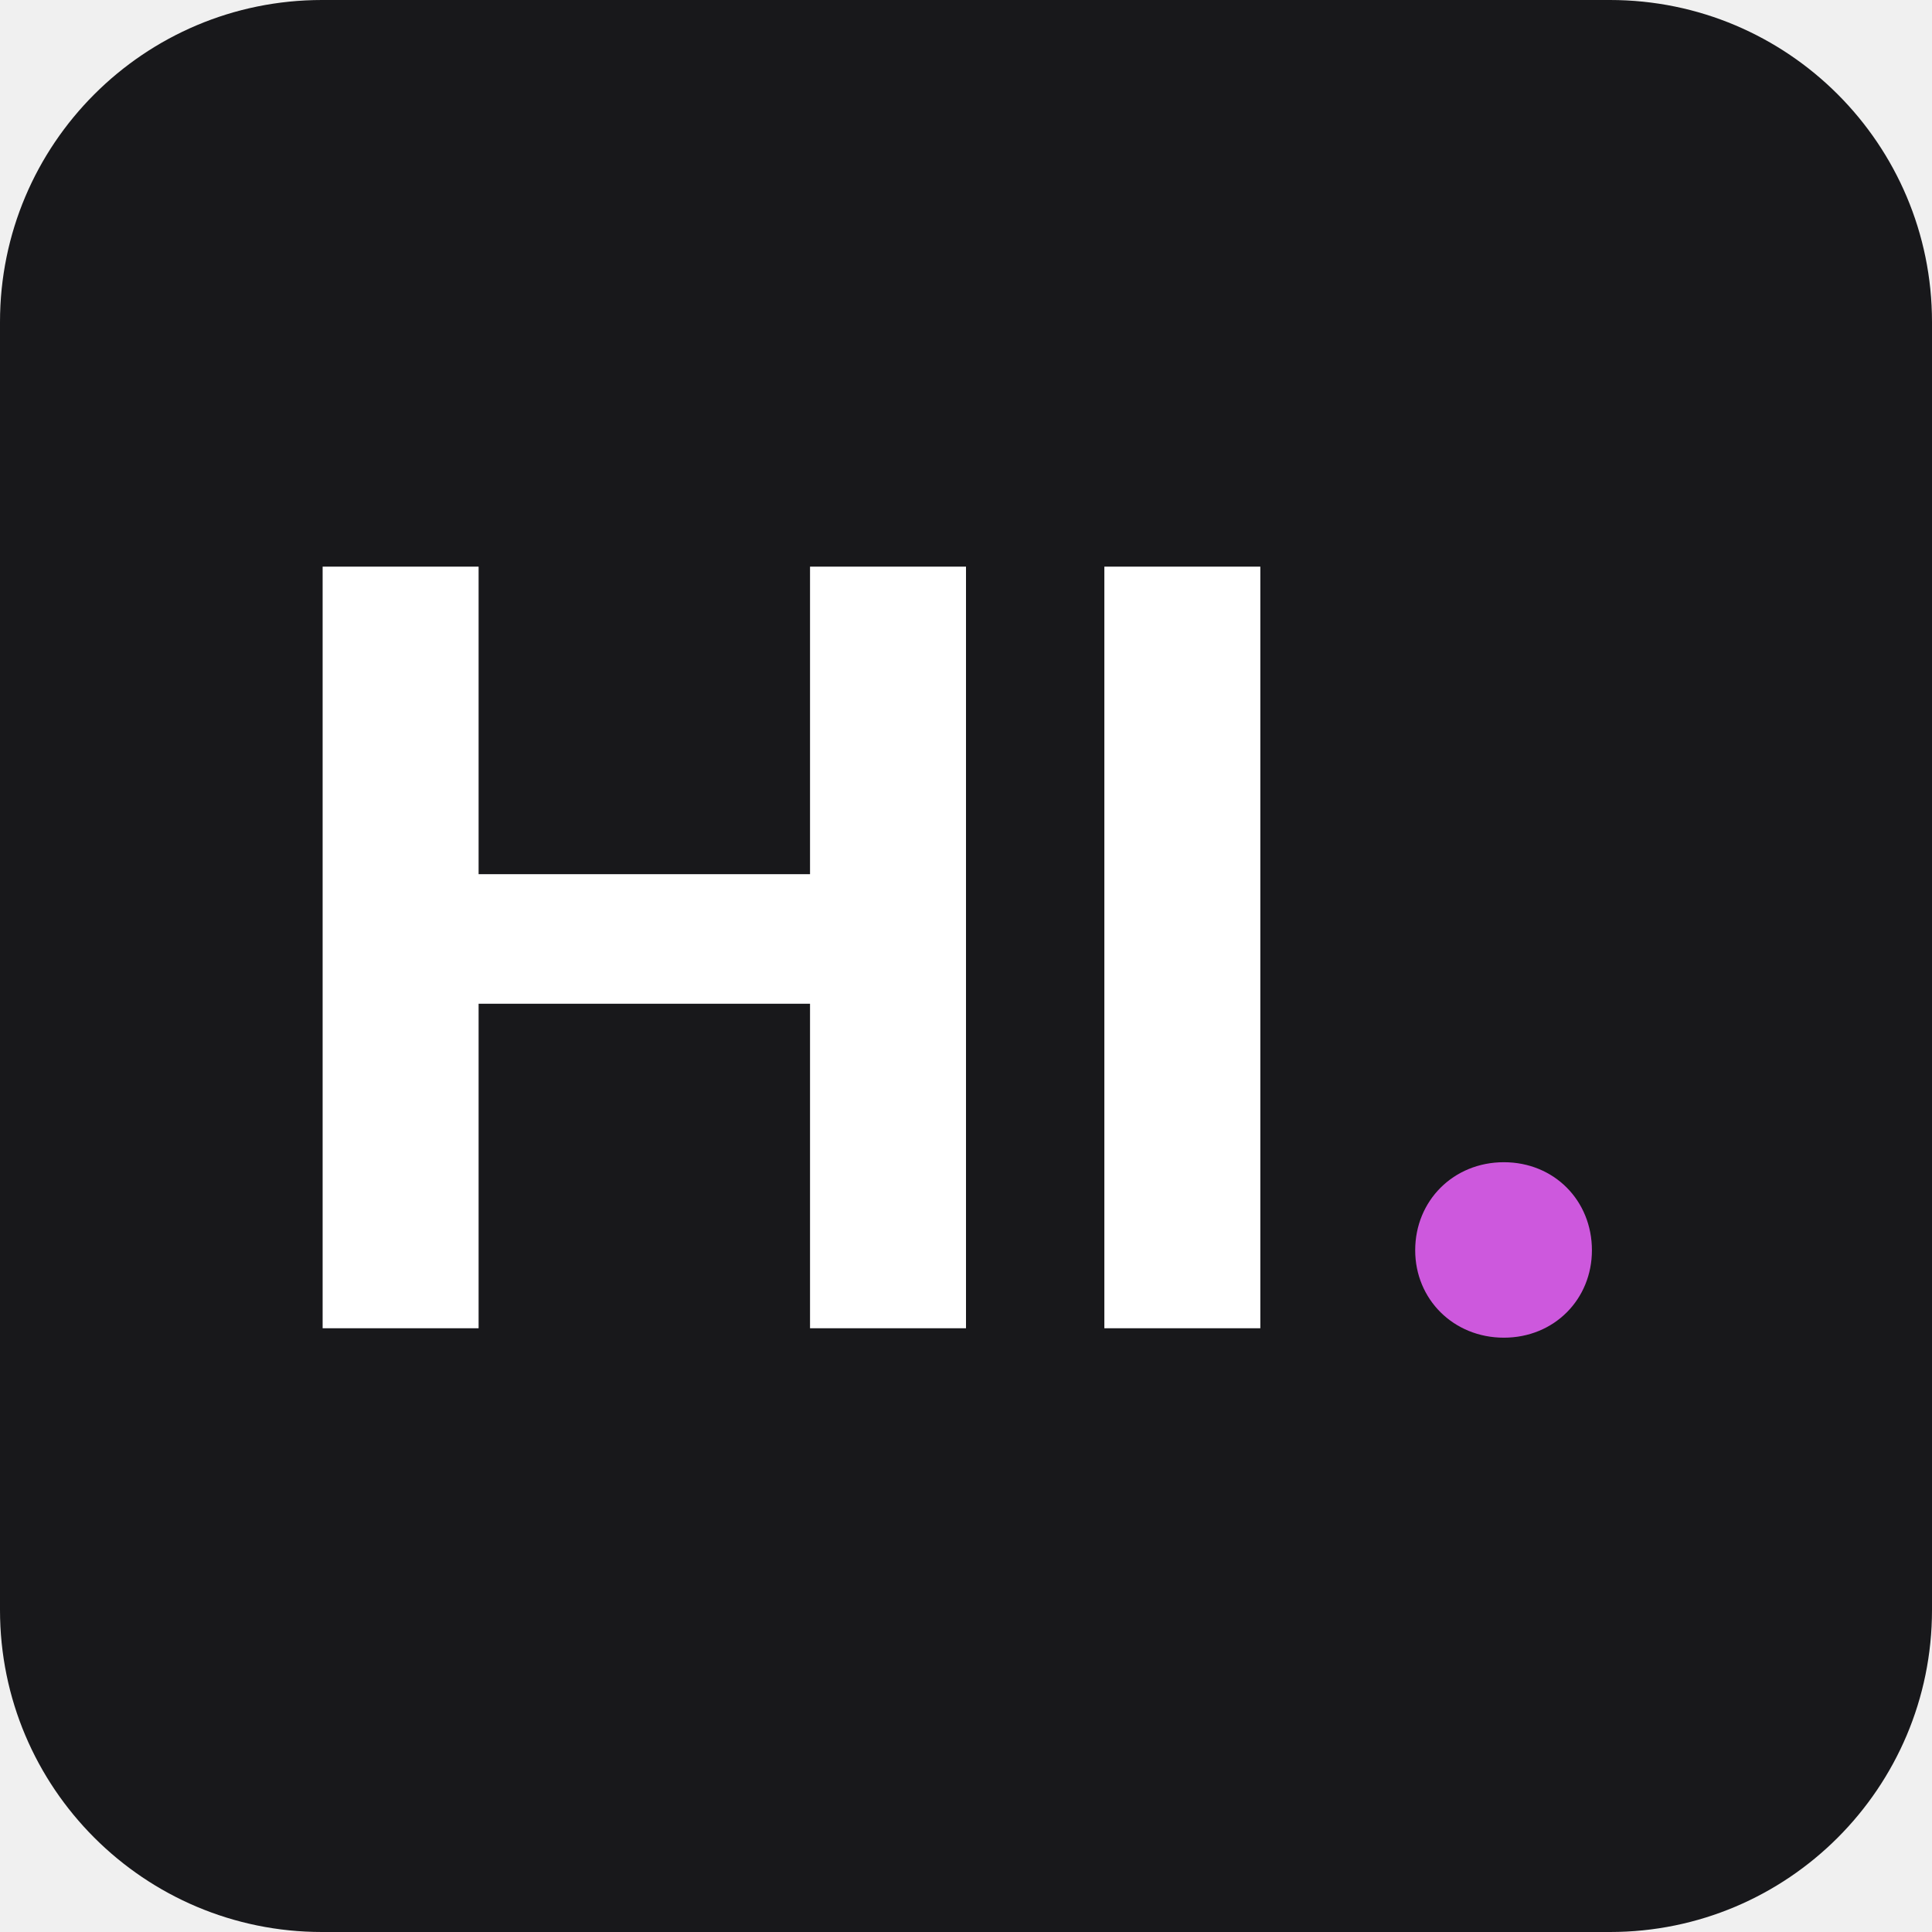
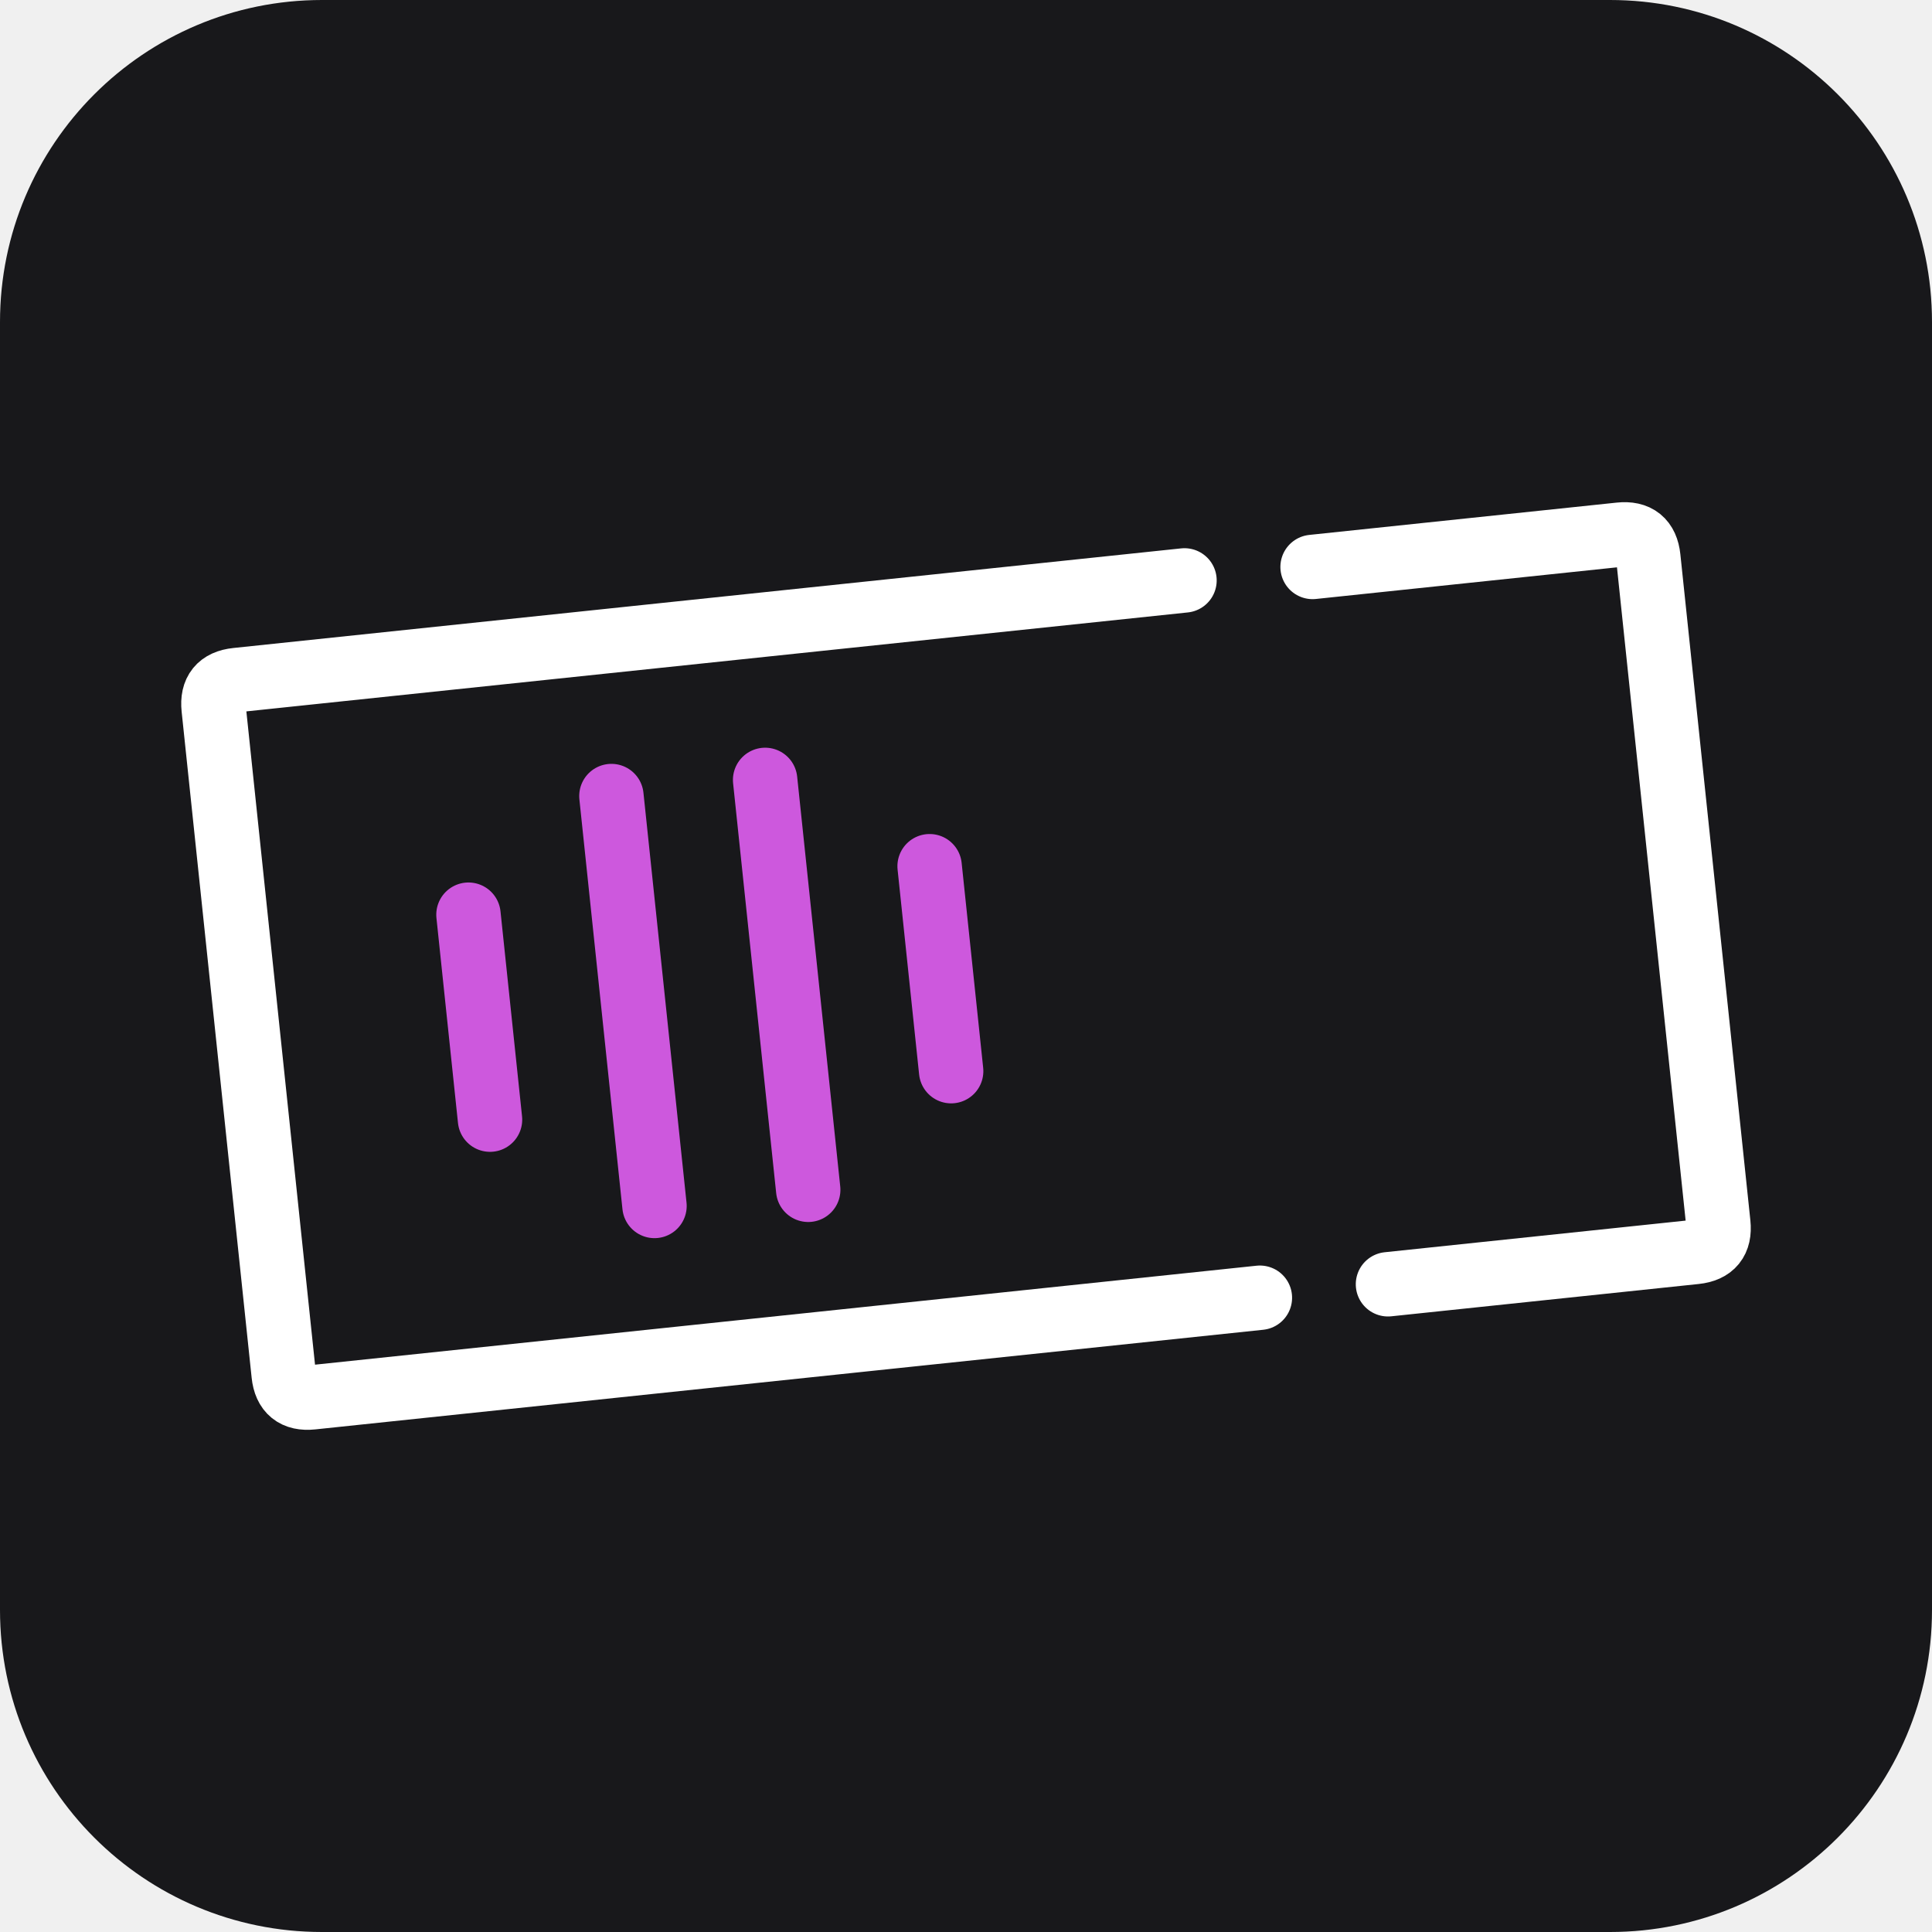
<svg xmlns="http://www.w3.org/2000/svg" width="48" height="48" viewBox="0 0 48 48">
  <rect width="48" height="48" rx="8" fill="#18181b" />
-   <text x="24" y="33" font-family="system-ui, -apple-system, sans-serif" font-size="26" font-weight="700" fill="#ffffff" text-anchor="middle">HI<tspan fill="#cd58dd">.</tspan>
-   </text>
+   <g transform="translate(24, 24)">
+     <g transform="rotate(-6) scale(0.32)">
+       <path d="M 20 -28 L -54 -28 Q -56 -28 -56 -26 L -56 26 Q -56 28 -54 28 L 20 28" fill="none" stroke="#ffffff" stroke-width="5" stroke-linecap="round" stroke-linejoin="round" />
+       <path d="M 30 -28 L 54 -28 Q 56 -28 56 -26 L 56 26 Q 56 28 54 28 L 30 28" fill="none" stroke="#ffffff" stroke-width="5" stroke-linecap="round" stroke-linejoin="round" />
+       <line x1="-38" y1="-8" x2="-38" y2="8" stroke="#cd58dd" stroke-width="5" stroke-linecap="round" />
+       <line x1="-26" y1="-16" x2="-26" y2="16" stroke="#cd58dd" stroke-width="5" stroke-linecap="round" />
+       <line x1="-14" y1="-16" x2="-14" y2="16" stroke="#cd58dd" stroke-width="5" stroke-linecap="round" />
+       <line x1="-2" y1="-8" x2="-2" y2="8" stroke="#cd58dd" stroke-width="5" stroke-linecap="round" />
+     </g>
+   </g>
</svg>
